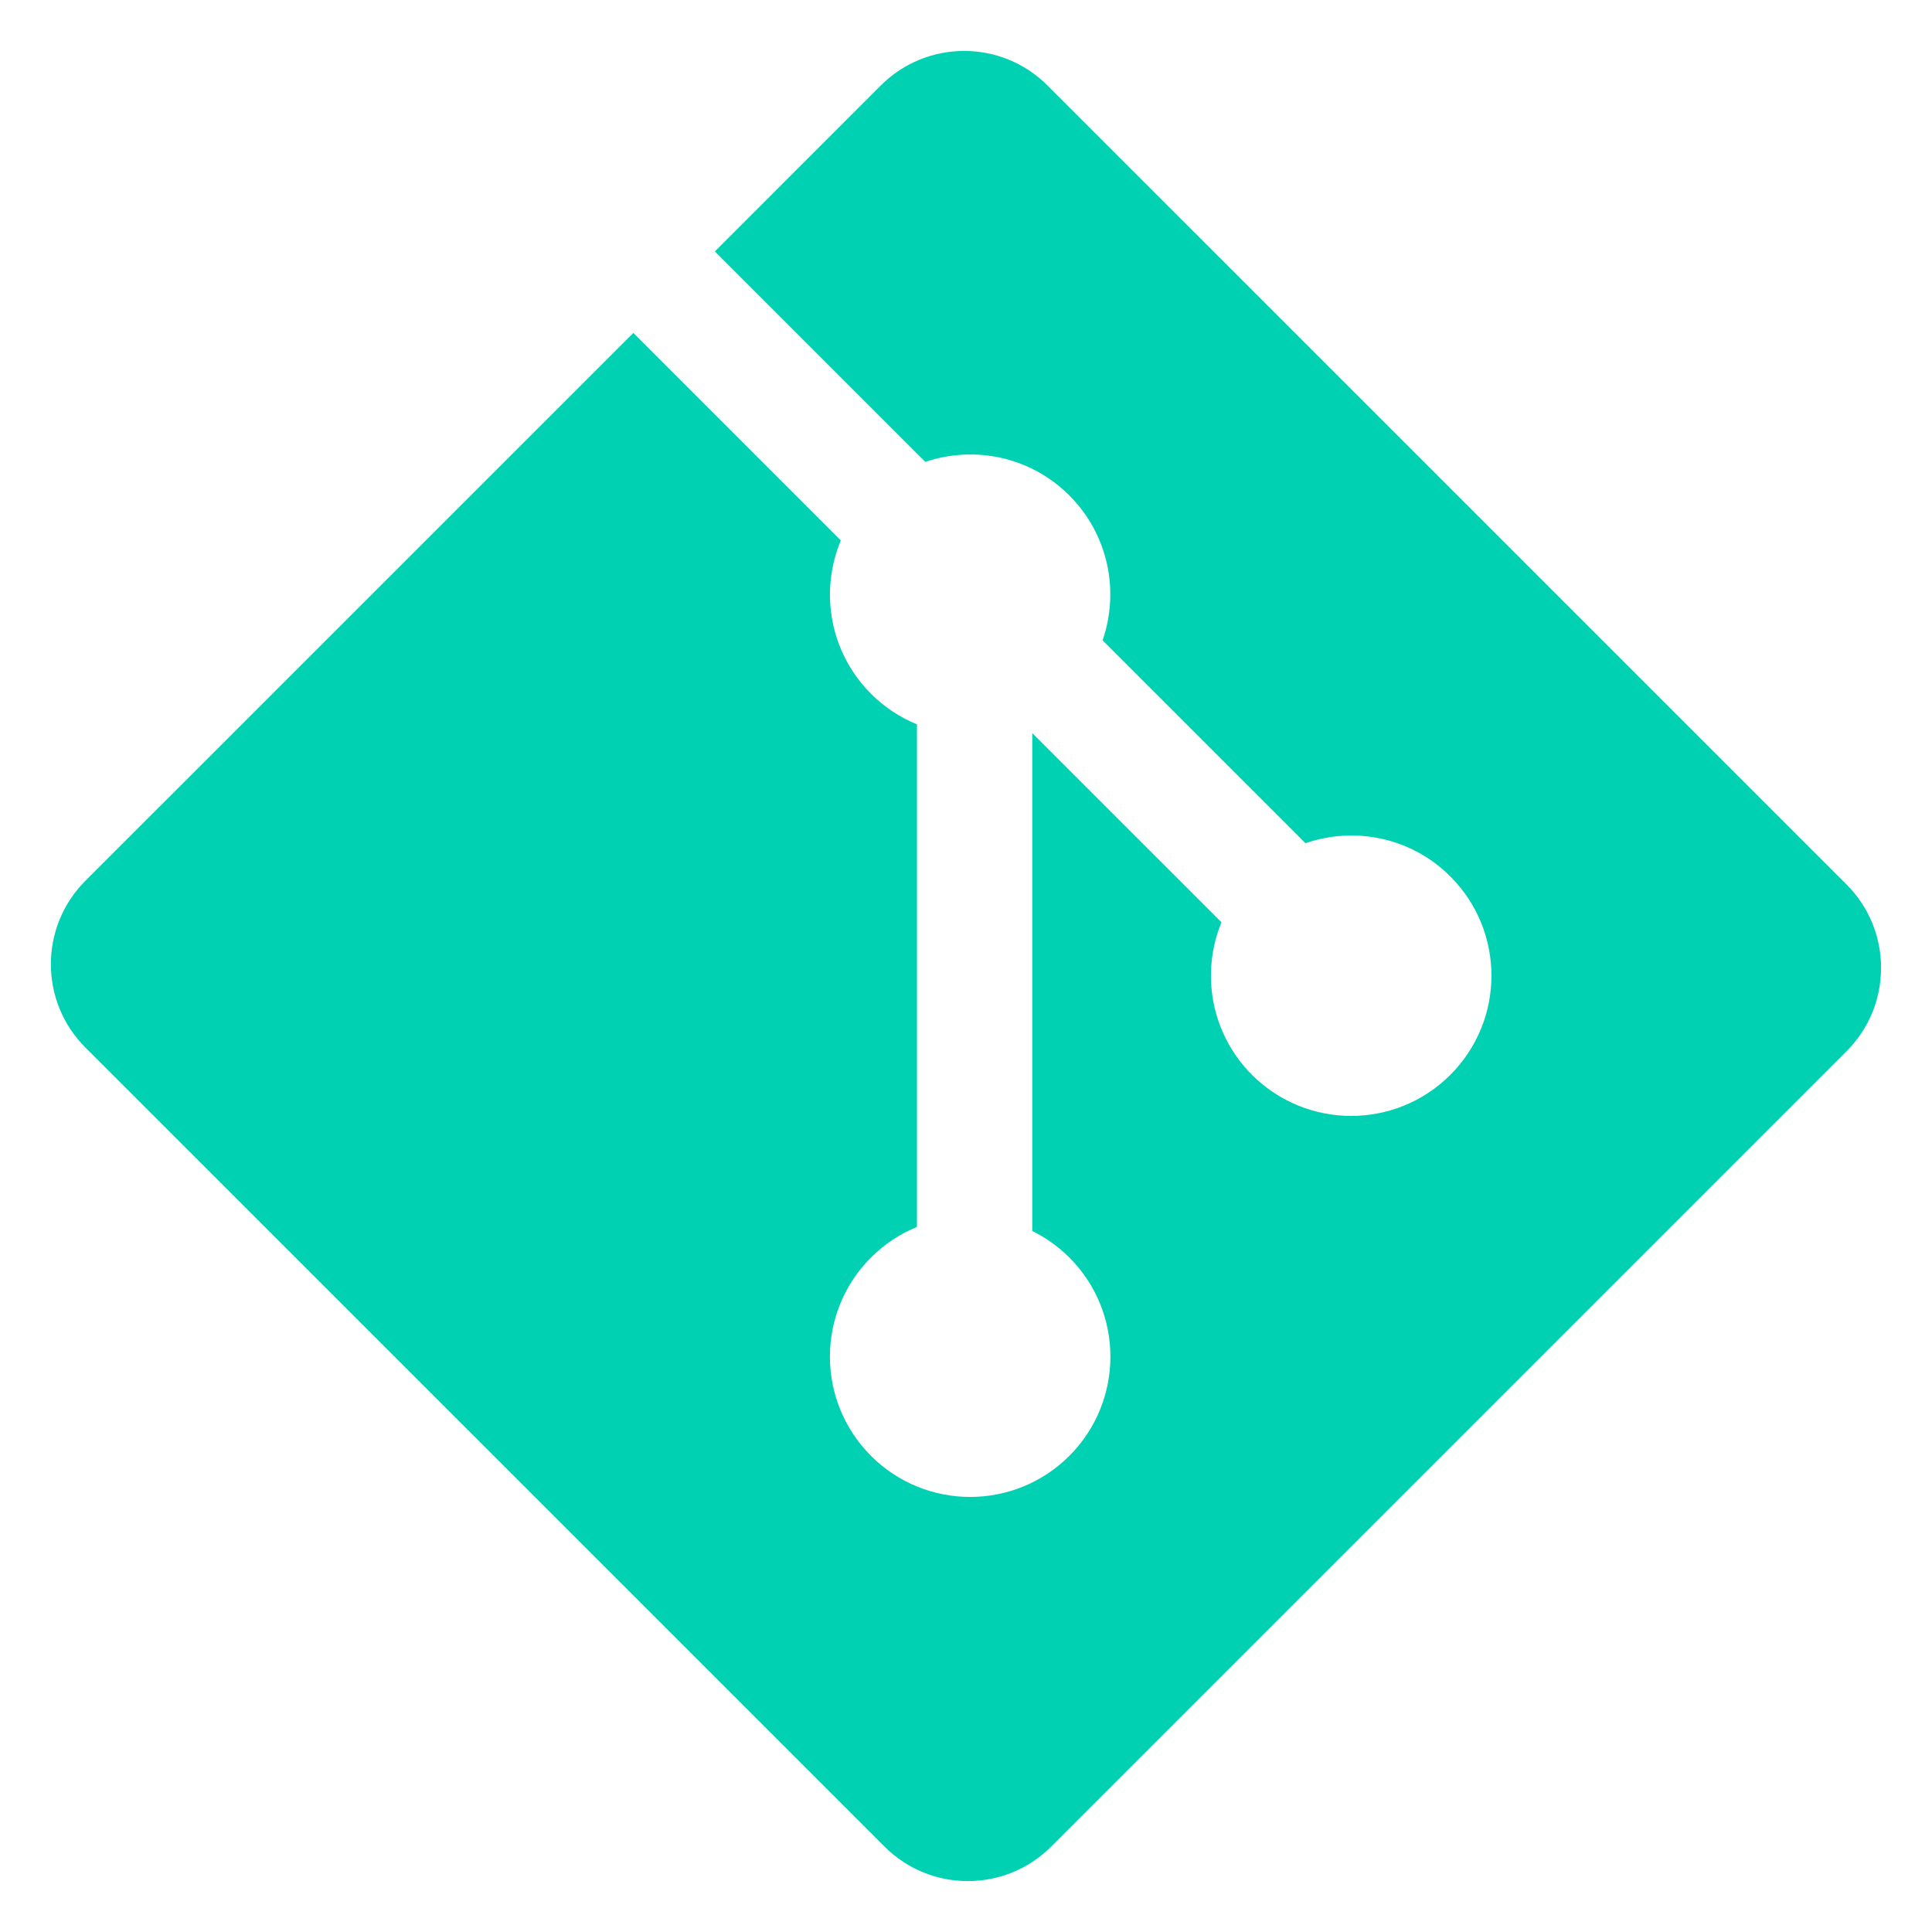
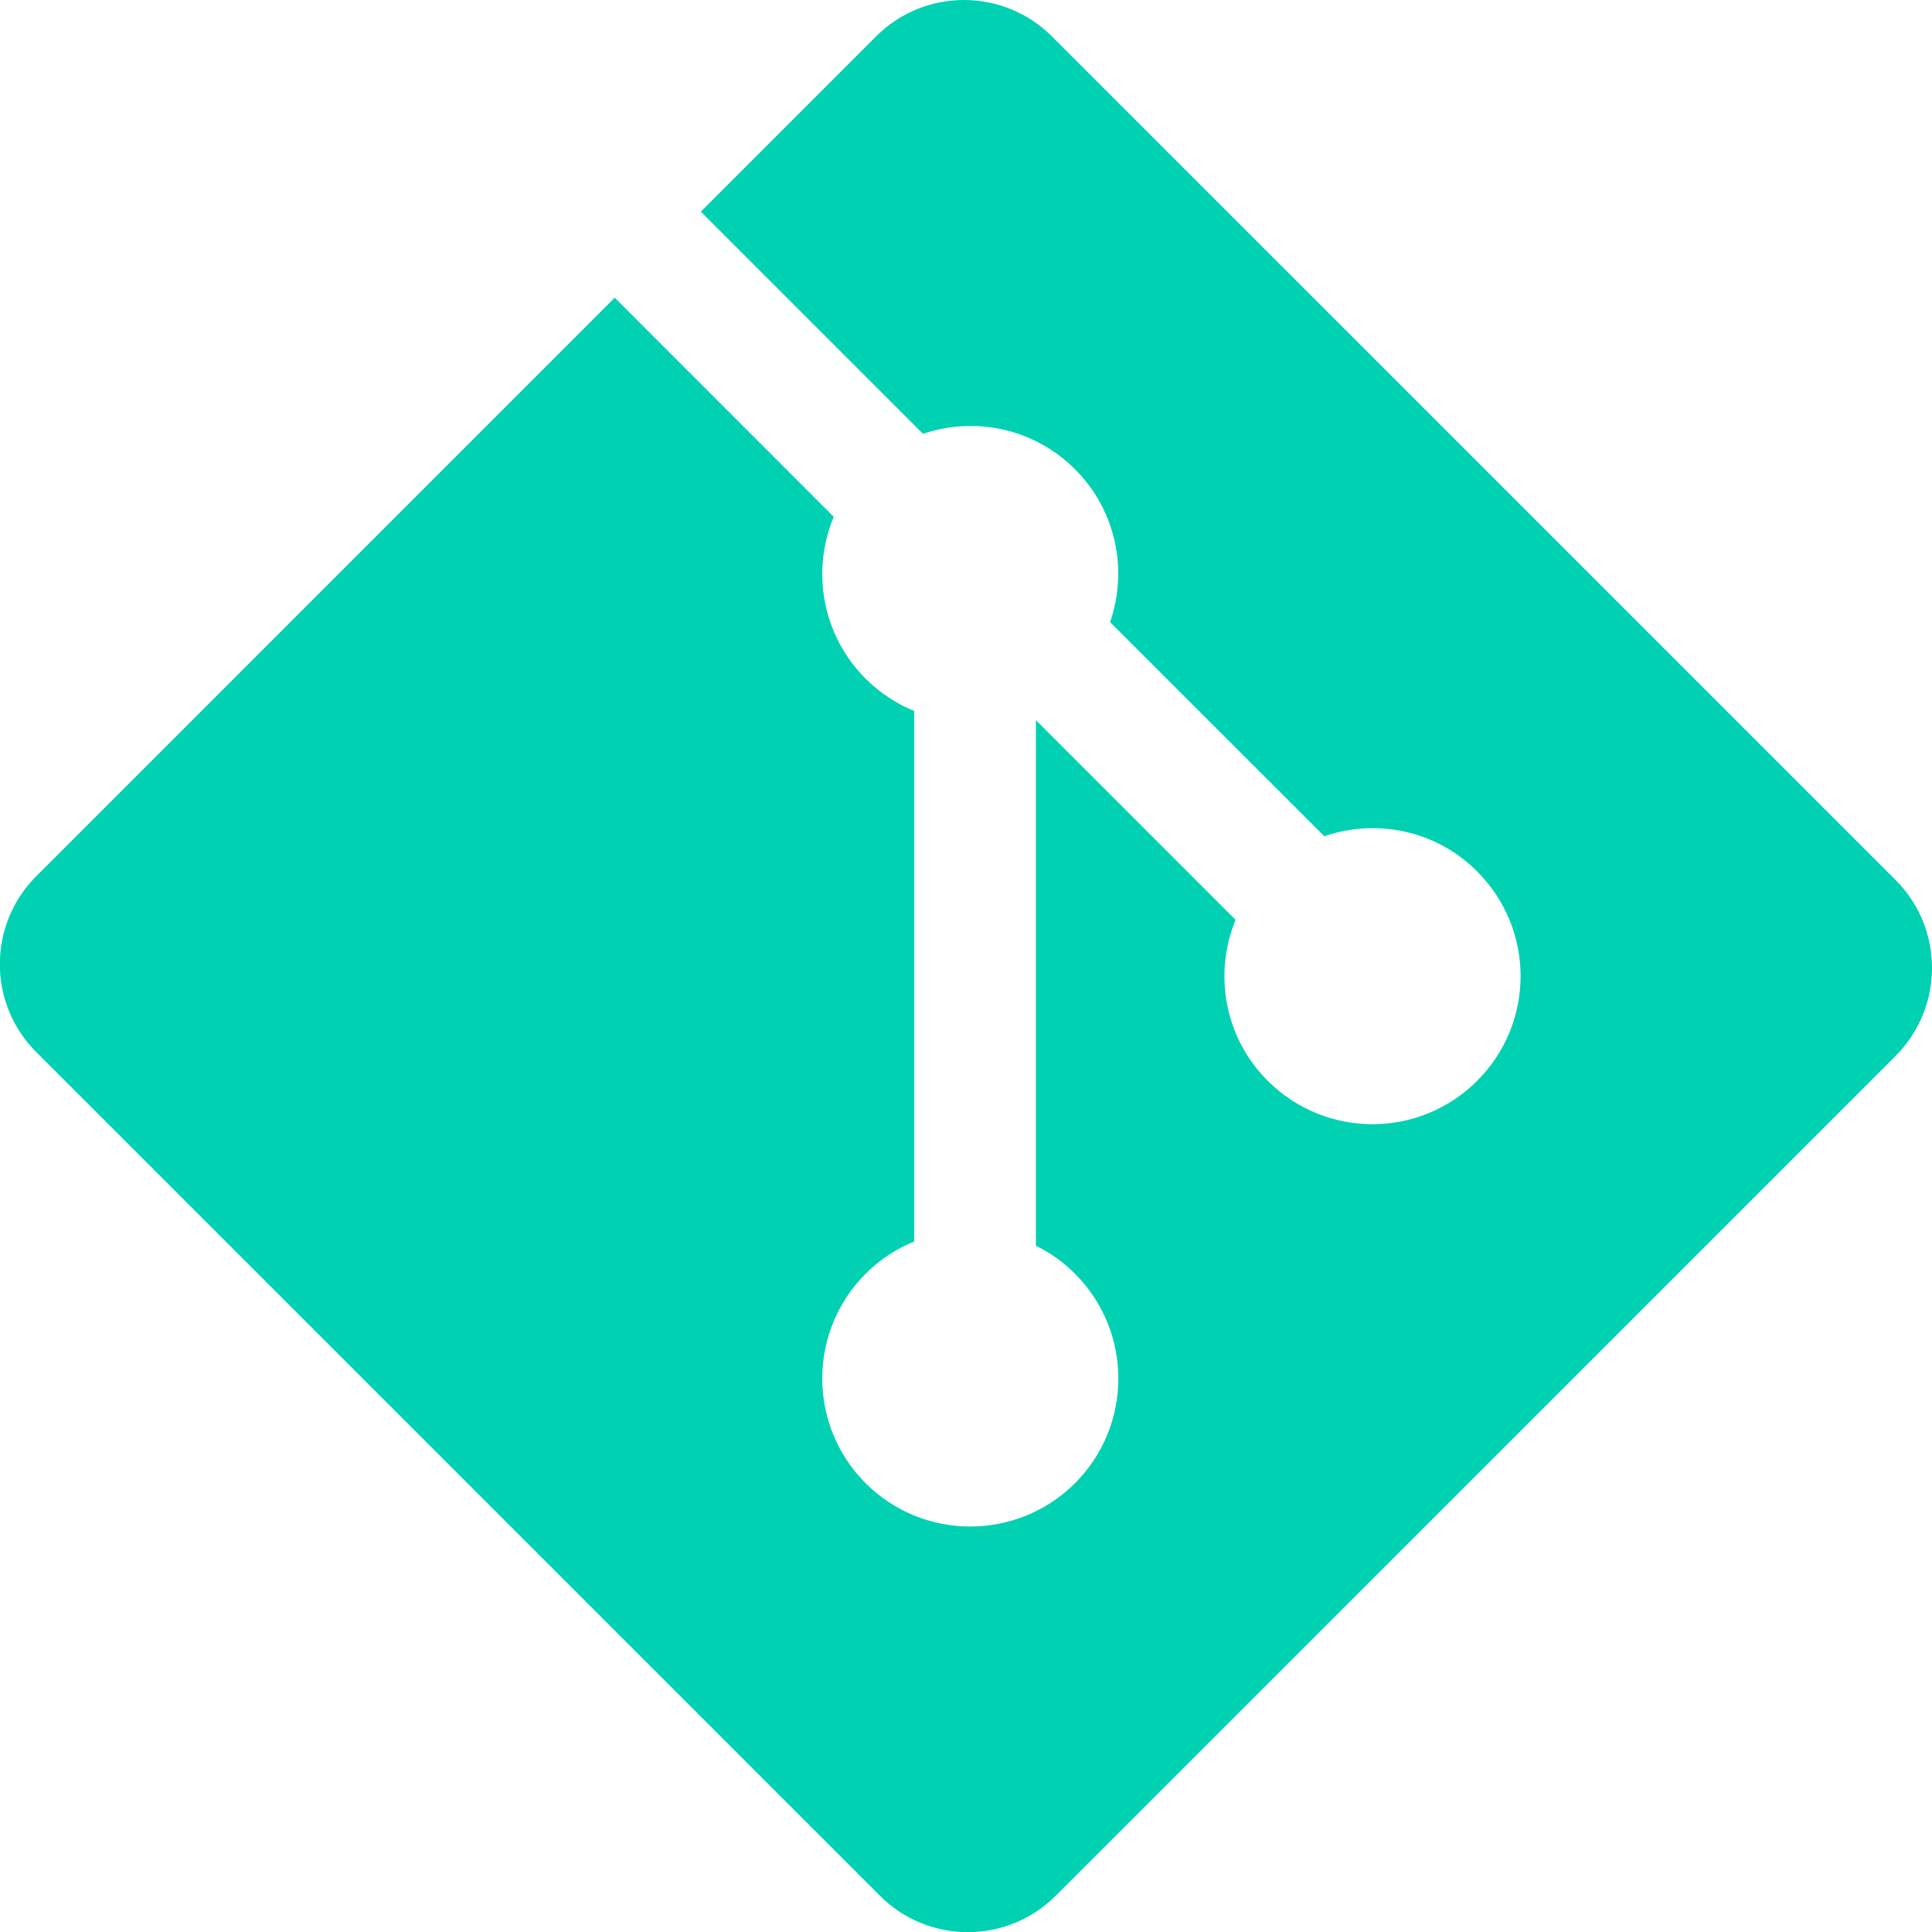
- <svg xmlns="http://www.w3.org/2000/svg" version="1.1" id="Layer_1" x="0px" y="0px" width="97px" height="97px" viewBox="0 0 97 97" enable-background="new 0 0 97 97" xml:space="preserve">
-   <g>
-     <path fill="#00d1b2" d="M92.71,44.408L52.591,4.291c-2.31-2.311-6.057-2.311-8.369,0l-8.33,8.332L46.459,23.19   c2.456-0.83,5.272-0.273,7.229,1.685c1.969,1.97,2.521,4.81,1.67,7.275l10.186,10.185c2.465-0.85,5.307-0.3,7.275,1.671   c2.75,2.75,2.75,7.206,0,9.958c-2.752,2.751-7.208,2.751-9.961,0c-2.068-2.07-2.58-5.11-1.531-7.658l-9.5-9.499v24.997   c0.67,0.332,1.303,0.774,1.861,1.332c2.75,2.75,2.75,7.206,0,9.959c-2.75,2.749-7.209,2.749-9.957,0c-2.75-2.754-2.75-7.21,0-9.959   c0.68-0.679,1.467-1.193,2.307-1.537V36.369c-0.84-0.344-1.625-0.853-2.307-1.537c-2.083-2.082-2.584-5.14-1.516-7.698   L31.798,16.715L4.288,44.222c-2.311,2.313-2.311,6.06,0,8.371l40.121,40.118c2.31,2.311,6.056,2.311,8.369,0L92.71,52.779   C95.021,50.468,95.021,46.719,92.71,44.408z" />
-   </g>
+ <svg xmlns="http://www.w3.org/2000/svg" version="1.1" id="Layer_1" x="0px" y="0px" width="24px" height="24px" viewBox="-451 549 24 24" enable-background="new -451 549 24 24" xml:space="preserve">
+   <path fill="#00D1B2" d="M-427.453,559.931l-10.479-10.478c-0.604-0.604-1.583-0.604-2.186,0l-2.176,2.176l2.76,2.76  c0.642-0.217,1.376-0.071,1.888,0.44c0.515,0.515,0.658,1.257,0.436,1.899l2.661,2.66c0.644-0.221,1.386-0.078,1.899,0.438  c0.719,0.718,0.719,1.881,0,2.6s-1.882,0.719-2.602,0c-0.54-0.539-0.674-1.334-0.399-1.999l-2.481-2.481v6.529  c0.175,0.086,0.341,0.201,0.486,0.348c0.718,0.719,0.718,1.883,0,2.602c-0.719,0.717-1.883,0.717-2.601,0  c-0.718-0.719-0.718-1.883,0-2.602c0.178-0.178,0.383-0.311,0.603-0.4v-6.591c-0.219-0.09-0.424-0.223-0.603-0.401  c-0.544-0.544-0.675-1.343-0.396-2.011l-2.721-2.722l-7.185,7.186c-0.604,0.604-0.604,1.582,0,2.186l10.479,10.479  c0.603,0.604,1.582,0.604,2.185,0l10.431-10.43C-426.849,561.514-426.849,560.534-427.453,559.931z" />
</svg>
